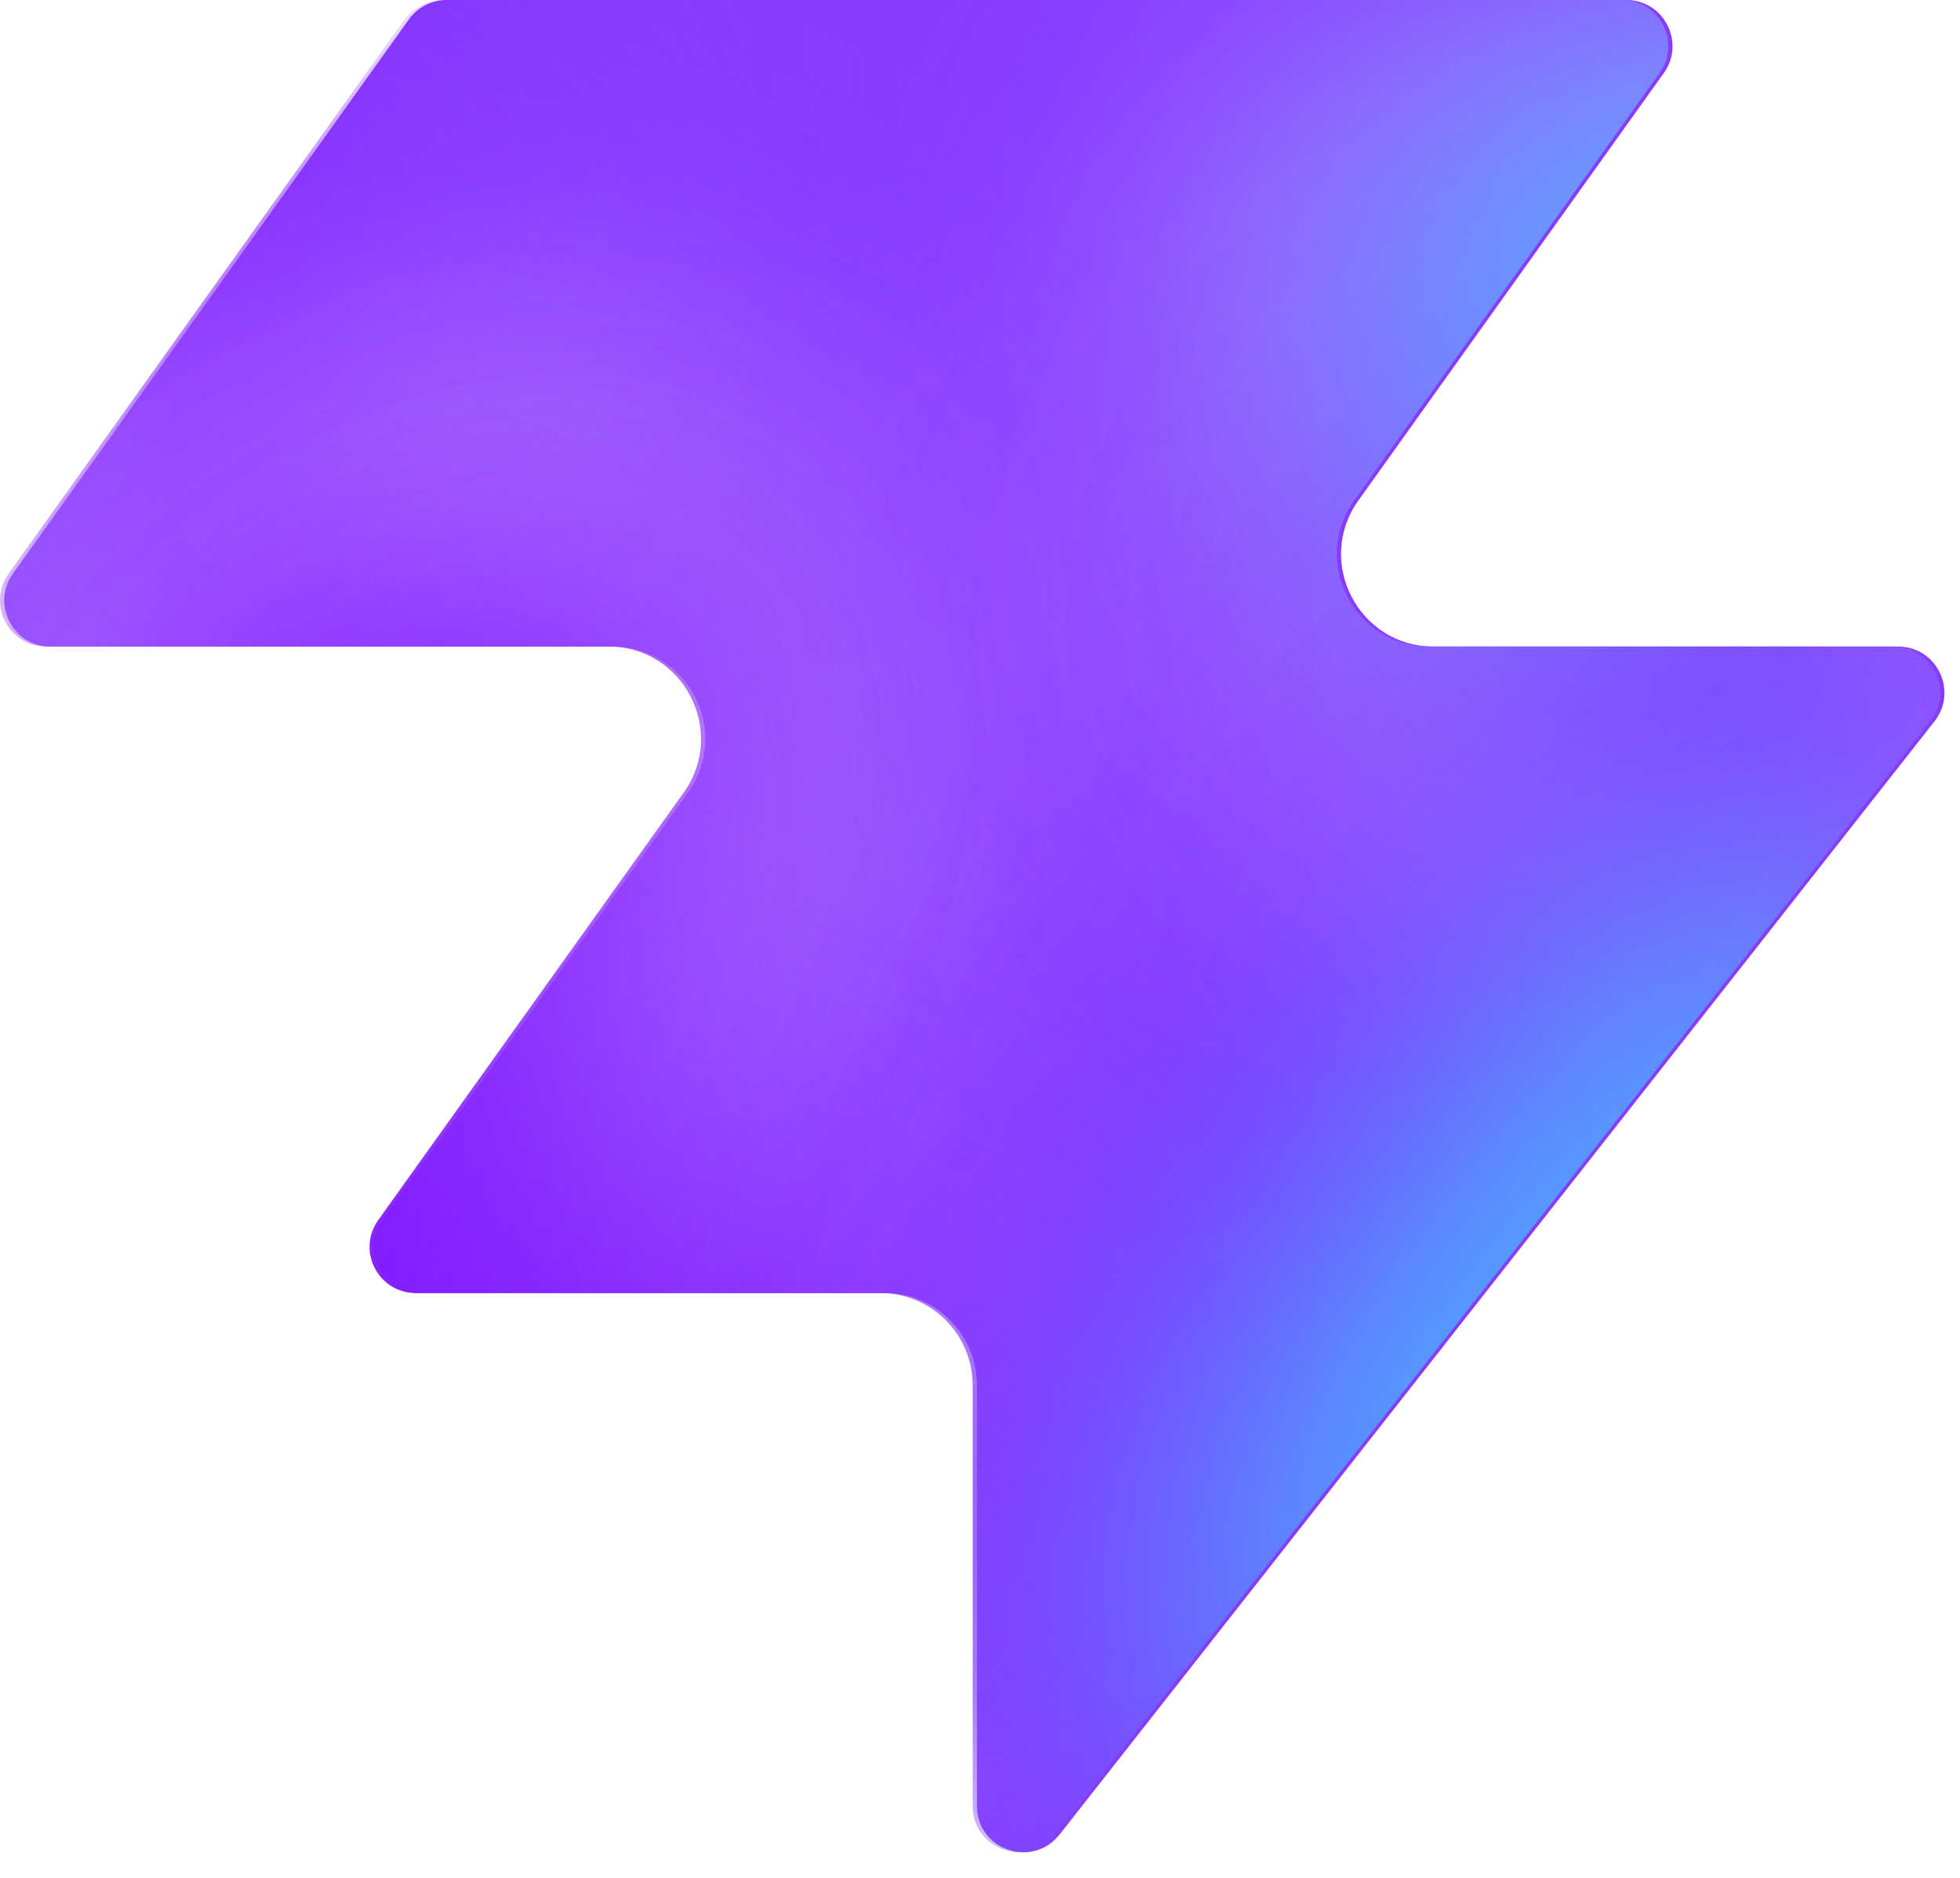
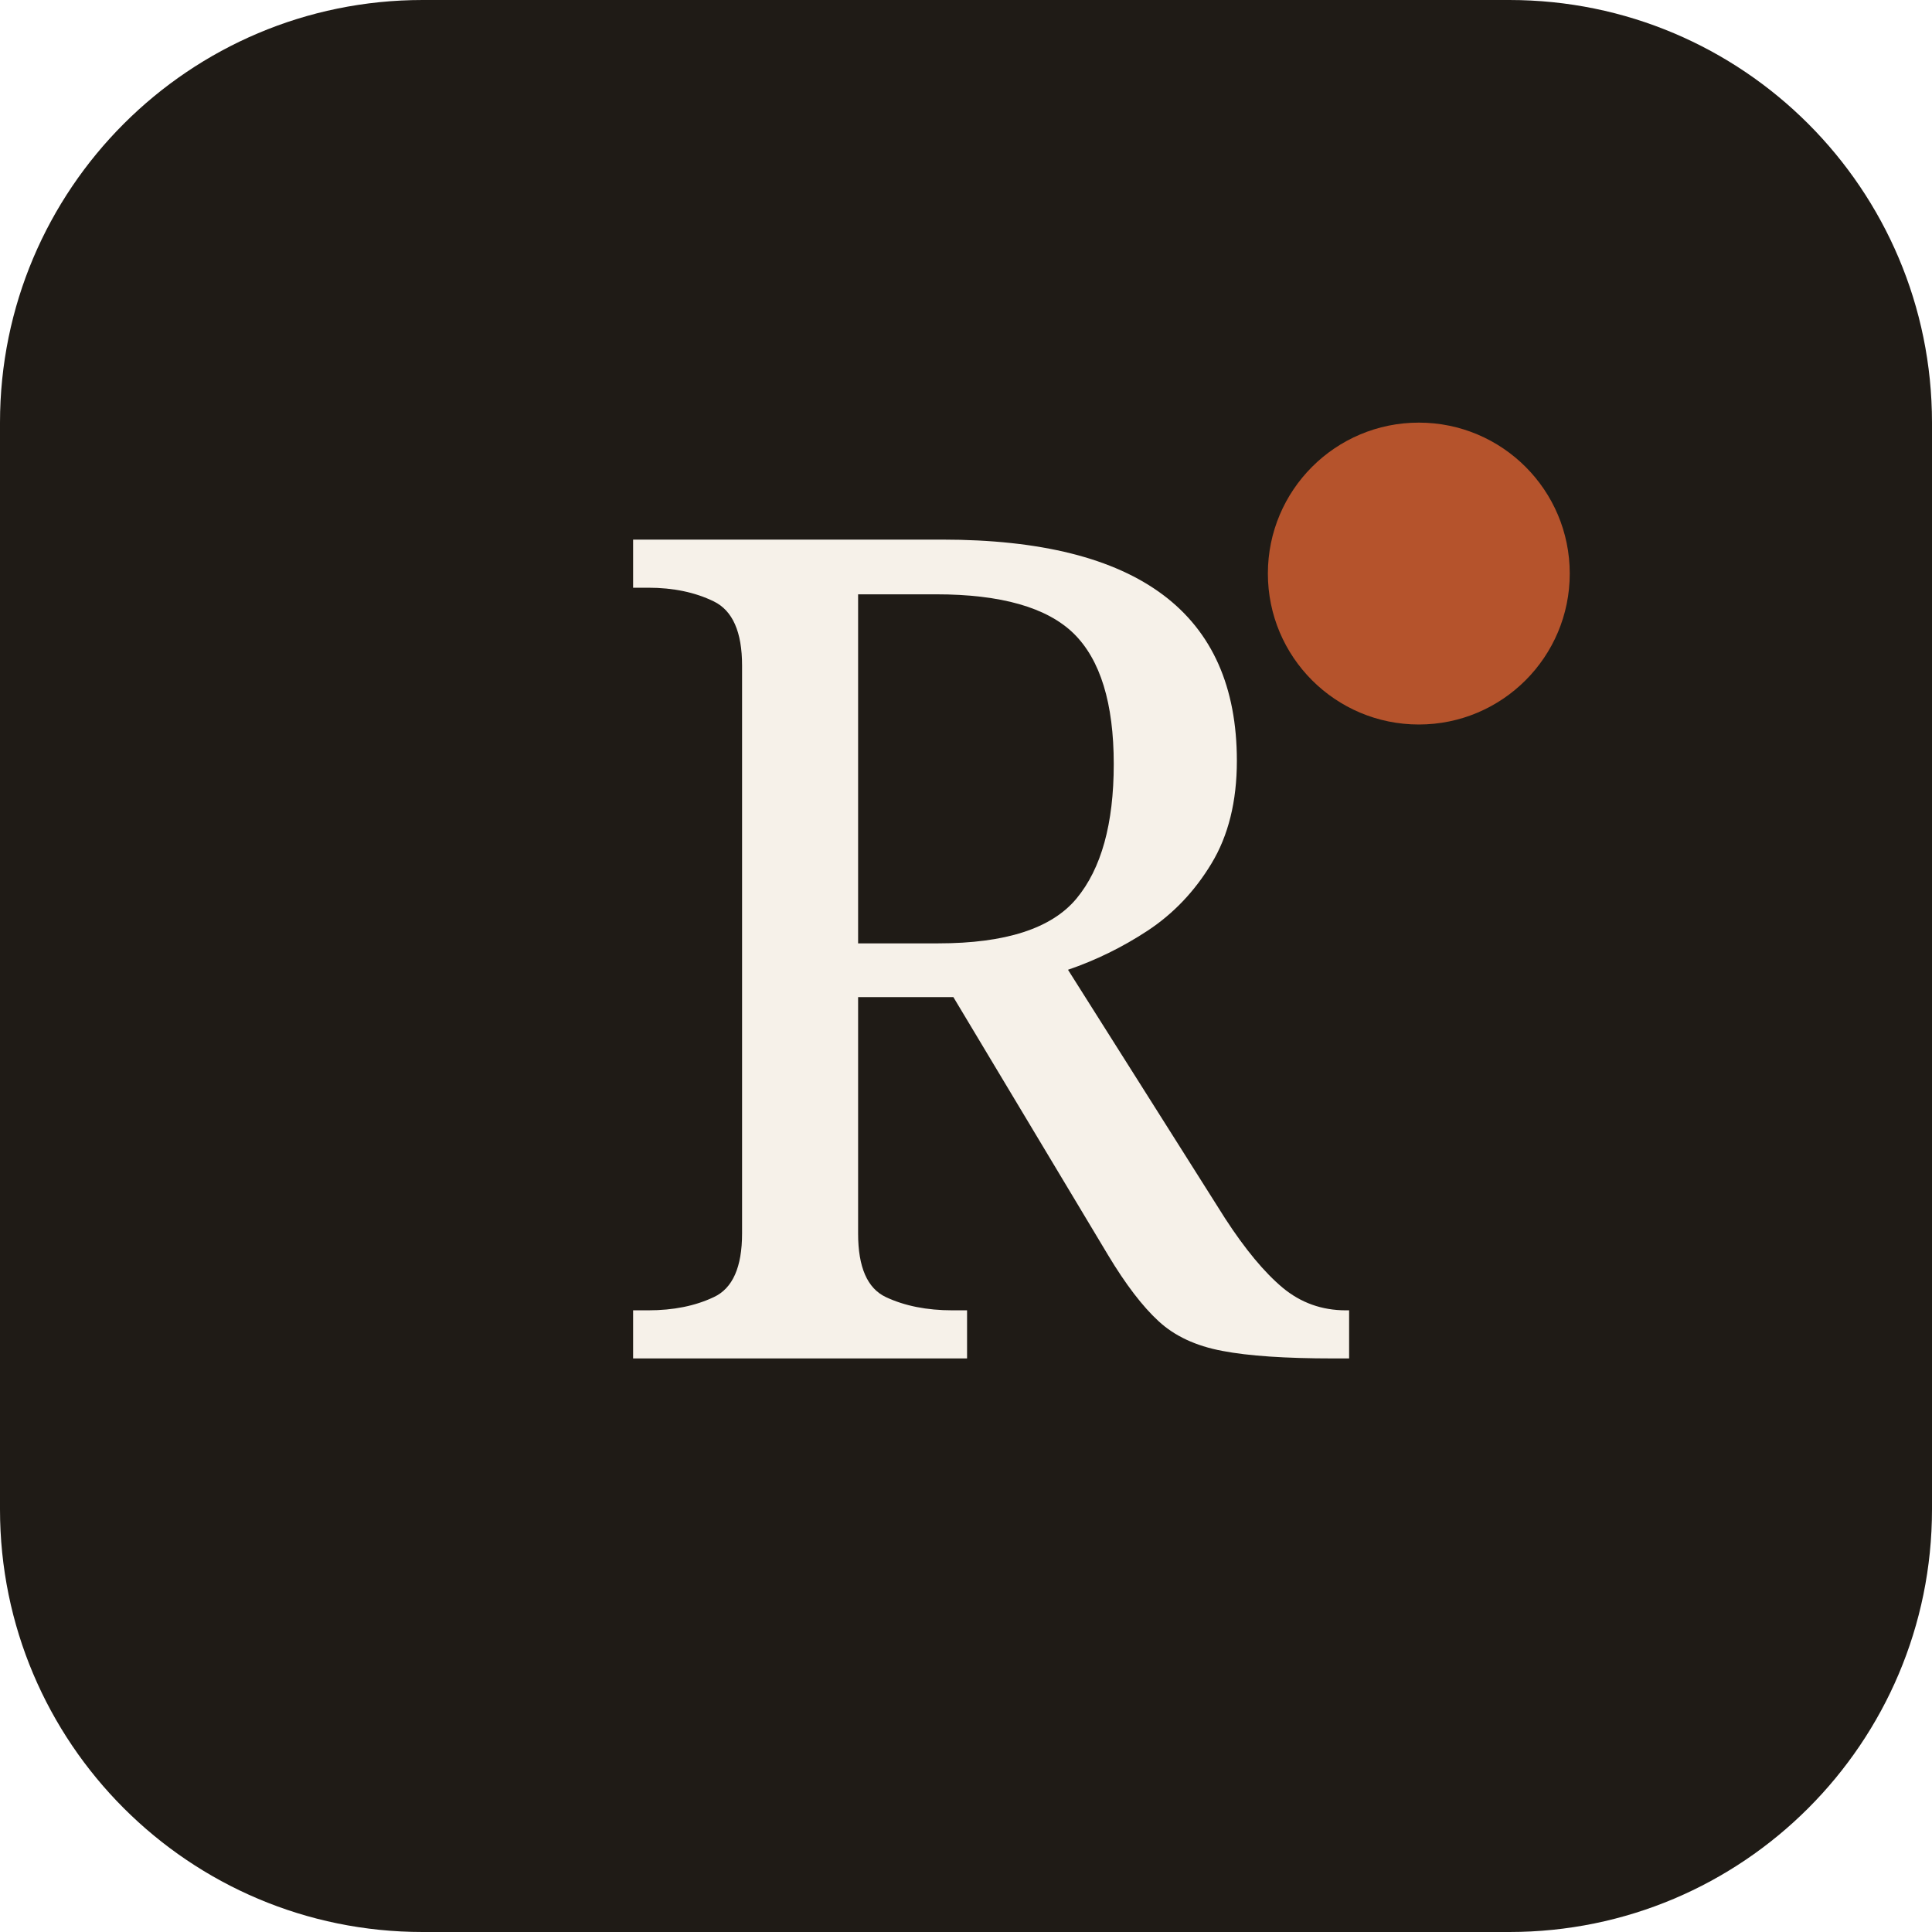
- <svg xmlns="http://www.w3.org/2000/svg" width="48" height="46" fill="none" viewBox="0 0 48 46">
-   <path fill="#863bff" d="M25.946 44.938c-.664.845-2.021.375-2.021-.698V33.937a2.26 2.26 0 0 0-2.262-2.262H10.287c-.92 0-1.456-1.04-.92-1.788l7.48-10.471c1.07-1.497 0-3.578-1.842-3.578H1.237c-.92 0-1.456-1.04-.92-1.788L10.013.474c.214-.297.556-.474.92-.474h28.894c.92 0 1.456 1.04.92 1.788l-7.48 10.471c-1.07 1.498 0 3.579 1.842 3.579h11.377c.943 0 1.473 1.088.89 1.83L25.947 44.94z" style="fill:#863bff;fill:color(display-p3 .525 .23 1);fill-opacity:1" />
-   <mask id="a" width="48" height="46" x="0" y="0" maskUnits="userSpaceOnUse" style="mask-type:alpha">
-     <path fill="#000" d="M25.842 44.938c-.664.844-2.021.375-2.021-.698V33.937a2.26 2.26 0 0 0-2.262-2.262H10.183c-.92 0-1.456-1.04-.92-1.788l7.48-10.471c1.07-1.498 0-3.579-1.842-3.579H1.133c-.92 0-1.456-1.04-.92-1.787L9.91.473c.214-.297.556-.474.92-.474h28.894c.92 0 1.456 1.04.92 1.788l-7.48 10.471c-1.07 1.498 0 3.578 1.842 3.578h11.377c.943 0 1.473 1.088.89 1.832L25.843 44.94z" style="fill:#000;fill-opacity:1" />
-   </mask>
-   <g mask="url(#a)">
-     <g filter="url(#b)">
-       <ellipse cx="5.508" cy="14.704" fill="#ede6ff" rx="5.508" ry="14.704" style="fill:#ede6ff;fill:color(display-p3 .927 .903 1);fill-opacity:1" transform="matrix(.00324 1 1 -.00324 -4.47 31.516)" />
-     </g>
-     <g filter="url(#c)">
-       <ellipse cx="10.399" cy="29.851" fill="#ede6ff" rx="10.399" ry="29.851" style="fill:#ede6ff;fill:color(display-p3 .927 .903 1);fill-opacity:1" transform="matrix(.00324 1 1 -.00324 -39.328 7.883)" />
-     </g>
-     <g filter="url(#d)">
-       <ellipse cx="5.508" cy="30.487" fill="#7e14ff" rx="5.508" ry="30.487" style="fill:#7e14ff;fill:color(display-p3 .492 .077 1);fill-opacity:1" transform="rotate(89.814 -25.913 -14.639)scale(1 -1)" />
-     </g>
-     <g filter="url(#e)">
-       <ellipse cx="5.508" cy="30.599" fill="#7e14ff" rx="5.508" ry="30.599" style="fill:#7e14ff;fill:color(display-p3 .492 .077 1);fill-opacity:1" transform="rotate(89.814 -32.644 -3.334)scale(1 -1)" />
-     </g>
-     <g filter="url(#f)">
-       <ellipse cx="5.508" cy="30.599" fill="#7e14ff" rx="5.508" ry="30.599" style="fill:#7e14ff;fill:color(display-p3 .492 .077 1);fill-opacity:1" transform="matrix(.00324 1 1 -.00324 -34.34 30.47)" />
-     </g>
-     <g filter="url(#g)">
-       <ellipse cx="14.072" cy="22.078" fill="#ede6ff" rx="14.072" ry="22.078" style="fill:#ede6ff;fill:color(display-p3 .927 .903 1);fill-opacity:1" transform="rotate(93.35 24.506 48.493)scale(-1 1)" />
-     </g>
-     <g filter="url(#h)">
-       <ellipse cx="3.47" cy="21.501" fill="#7e14ff" rx="3.47" ry="21.501" style="fill:#7e14ff;fill:color(display-p3 .492 .077 1);fill-opacity:1" transform="rotate(89.009 28.708 47.59)scale(-1 1)" />
-     </g>
-     <g filter="url(#i)">
-       <ellipse cx="3.47" cy="21.501" fill="#7e14ff" rx="3.47" ry="21.501" style="fill:#7e14ff;fill:color(display-p3 .492 .077 1);fill-opacity:1" transform="rotate(89.009 28.708 47.59)scale(-1 1)" />
-     </g>
-     <g filter="url(#j)">
-       <ellipse cx=".387" cy="8.972" fill="#7e14ff" rx="4.407" ry="29.108" style="fill:#7e14ff;fill:color(display-p3 .492 .077 1);fill-opacity:1" transform="rotate(39.51 .387 8.972)" />
-     </g>
-     <g filter="url(#k)">
-       <ellipse cx="47.523" cy="-6.092" fill="#7e14ff" rx="4.407" ry="29.108" style="fill:#7e14ff;fill:color(display-p3 .492 .077 1);fill-opacity:1" transform="rotate(37.892 47.523 -6.092)" />
-     </g>
-     <g filter="url(#l)">
-       <ellipse cx="41.412" cy="6.333" fill="#47bfff" rx="5.971" ry="9.665" style="fill:#47bfff;fill:color(display-p3 .28 .748 1);fill-opacity:1" transform="rotate(37.892 41.412 6.333)" />
-     </g>
-     <g filter="url(#m)">
-       <ellipse cx="-1.879" cy="38.332" fill="#7e14ff" rx="4.407" ry="29.108" style="fill:#7e14ff;fill:color(display-p3 .492 .077 1);fill-opacity:1" transform="rotate(37.892 -1.88 38.332)" />
-     </g>
-     <g filter="url(#n)">
-       <ellipse cx="-1.879" cy="38.332" fill="#7e14ff" rx="4.407" ry="29.108" style="fill:#7e14ff;fill:color(display-p3 .492 .077 1);fill-opacity:1" transform="rotate(37.892 -1.88 38.332)" />
-     </g>
-     <g filter="url(#o)">
-       <ellipse cx="35.651" cy="29.907" fill="#7e14ff" rx="4.407" ry="29.108" style="fill:#7e14ff;fill:color(display-p3 .492 .077 1);fill-opacity:1" transform="rotate(37.892 35.651 29.907)" />
-     </g>
-     <g filter="url(#p)">
-       <ellipse cx="38.418" cy="32.4" fill="#47bfff" rx="5.971" ry="15.297" style="fill:#47bfff;fill:color(display-p3 .28 .748 1);fill-opacity:1" transform="rotate(37.892 38.418 32.4)" />
-     </g>
-   </g>
-   <defs>
-     <filter id="b" width="60.045" height="41.654" x="-19.77" y="16.149" color-interpolation-filters="sRGB" filterUnits="userSpaceOnUse">
-       <feFlood flood-opacity="0" result="BackgroundImageFix" />
-       <feBlend in="SourceGraphic" in2="BackgroundImageFix" result="shape" />
-       <feGaussianBlur result="effect1_foregroundBlur_2002_17158" stdDeviation="7.659" />
-     </filter>
-     <filter id="c" width="90.34" height="51.437" x="-54.613" y="-7.533" color-interpolation-filters="sRGB" filterUnits="userSpaceOnUse">
-       <feFlood flood-opacity="0" result="BackgroundImageFix" />
-       <feBlend in="SourceGraphic" in2="BackgroundImageFix" result="shape" />
-       <feGaussianBlur result="effect1_foregroundBlur_2002_17158" stdDeviation="7.659" />
-     </filter>
-     <filter id="d" width="79.355" height="29.4" x="-49.64" y="2.03" color-interpolation-filters="sRGB" filterUnits="userSpaceOnUse">
-       <feFlood flood-opacity="0" result="BackgroundImageFix" />
-       <feBlend in="SourceGraphic" in2="BackgroundImageFix" result="shape" />
-       <feGaussianBlur result="effect1_foregroundBlur_2002_17158" stdDeviation="4.596" />
-     </filter>
-     <filter id="e" width="79.579" height="29.4" x="-45.045" y="20.029" color-interpolation-filters="sRGB" filterUnits="userSpaceOnUse">
-       <feFlood flood-opacity="0" result="BackgroundImageFix" />
-       <feBlend in="SourceGraphic" in2="BackgroundImageFix" result="shape" />
-       <feGaussianBlur result="effect1_foregroundBlur_2002_17158" stdDeviation="4.596" />
-     </filter>
-     <filter id="f" width="79.579" height="29.4" x="-43.513" y="21.178" color-interpolation-filters="sRGB" filterUnits="userSpaceOnUse">
-       <feFlood flood-opacity="0" result="BackgroundImageFix" />
-       <feBlend in="SourceGraphic" in2="BackgroundImageFix" result="shape" />
-       <feGaussianBlur result="effect1_foregroundBlur_2002_17158" stdDeviation="4.596" />
-     </filter>
-     <filter id="g" width="74.749" height="58.852" x="15.756" y="-17.901" color-interpolation-filters="sRGB" filterUnits="userSpaceOnUse">
-       <feFlood flood-opacity="0" result="BackgroundImageFix" />
-       <feBlend in="SourceGraphic" in2="BackgroundImageFix" result="shape" />
-       <feGaussianBlur result="effect1_foregroundBlur_2002_17158" stdDeviation="7.659" />
-     </filter>
-     <filter id="h" width="61.377" height="25.362" x="23.548" y="2.284" color-interpolation-filters="sRGB" filterUnits="userSpaceOnUse">
-       <feFlood flood-opacity="0" result="BackgroundImageFix" />
-       <feBlend in="SourceGraphic" in2="BackgroundImageFix" result="shape" />
-       <feGaussianBlur result="effect1_foregroundBlur_2002_17158" stdDeviation="4.596" />
-     </filter>
-     <filter id="i" width="61.377" height="25.362" x="23.548" y="2.284" color-interpolation-filters="sRGB" filterUnits="userSpaceOnUse">
-       <feFlood flood-opacity="0" result="BackgroundImageFix" />
-       <feBlend in="SourceGraphic" in2="BackgroundImageFix" result="shape" />
-       <feGaussianBlur result="effect1_foregroundBlur_2002_17158" stdDeviation="4.596" />
-     </filter>
-     <filter id="j" width="56.045" height="63.649" x="-27.636" y="-22.853" color-interpolation-filters="sRGB" filterUnits="userSpaceOnUse">
-       <feFlood flood-opacity="0" result="BackgroundImageFix" />
-       <feBlend in="SourceGraphic" in2="BackgroundImageFix" result="shape" />
-       <feGaussianBlur result="effect1_foregroundBlur_2002_17158" stdDeviation="4.596" />
-     </filter>
-     <filter id="k" width="54.814" height="64.646" x="20.116" y="-38.415" color-interpolation-filters="sRGB" filterUnits="userSpaceOnUse">
-       <feFlood flood-opacity="0" result="BackgroundImageFix" />
-       <feBlend in="SourceGraphic" in2="BackgroundImageFix" result="shape" />
-       <feGaussianBlur result="effect1_foregroundBlur_2002_17158" stdDeviation="4.596" />
-     </filter>
-     <filter id="l" width="33.541" height="35.313" x="24.641" y="-11.323" color-interpolation-filters="sRGB" filterUnits="userSpaceOnUse">
-       <feFlood flood-opacity="0" result="BackgroundImageFix" />
-       <feBlend in="SourceGraphic" in2="BackgroundImageFix" result="shape" />
-       <feGaussianBlur result="effect1_foregroundBlur_2002_17158" stdDeviation="4.596" />
-     </filter>
-     <filter id="m" width="54.814" height="64.646" x="-29.286" y="6.009" color-interpolation-filters="sRGB" filterUnits="userSpaceOnUse">
-       <feFlood flood-opacity="0" result="BackgroundImageFix" />
-       <feBlend in="SourceGraphic" in2="BackgroundImageFix" result="shape" />
-       <feGaussianBlur result="effect1_foregroundBlur_2002_17158" stdDeviation="4.596" />
-     </filter>
-     <filter id="n" width="54.814" height="64.646" x="-29.286" y="6.009" color-interpolation-filters="sRGB" filterUnits="userSpaceOnUse">
-       <feFlood flood-opacity="0" result="BackgroundImageFix" />
-       <feBlend in="SourceGraphic" in2="BackgroundImageFix" result="shape" />
-       <feGaussianBlur result="effect1_foregroundBlur_2002_17158" stdDeviation="4.596" />
-     </filter>
-     <filter id="o" width="54.814" height="64.646" x="8.244" y="-2.416" color-interpolation-filters="sRGB" filterUnits="userSpaceOnUse">
-       <feFlood flood-opacity="0" result="BackgroundImageFix" />
-       <feBlend in="SourceGraphic" in2="BackgroundImageFix" result="shape" />
-       <feGaussianBlur result="effect1_foregroundBlur_2002_17158" stdDeviation="4.596" />
-     </filter>
-     <filter id="p" width="39.409" height="43.623" x="18.713" y="10.588" color-interpolation-filters="sRGB" filterUnits="userSpaceOnUse">
-       <feFlood flood-opacity="0" result="BackgroundImageFix" />
-       <feBlend in="SourceGraphic" in2="BackgroundImageFix" result="shape" />
-       <feGaussianBlur result="effect1_foregroundBlur_2002_17158" stdDeviation="4.596" />
-     </filter>
-   </defs>
+ <svg xmlns="http://www.w3.org/2000/svg" viewBox="0 0 64 64">
+   <rect width="64" height="64" rx="14" fill="#1f1b16" />
+   <text x="32" y="45" text-anchor="middle" font-family="Georgia, serif" font-size="38" fill="#f6f1e9">R</text>
+   <circle cx="47" cy="19" r="5" fill="#b5532c" />
</svg>
